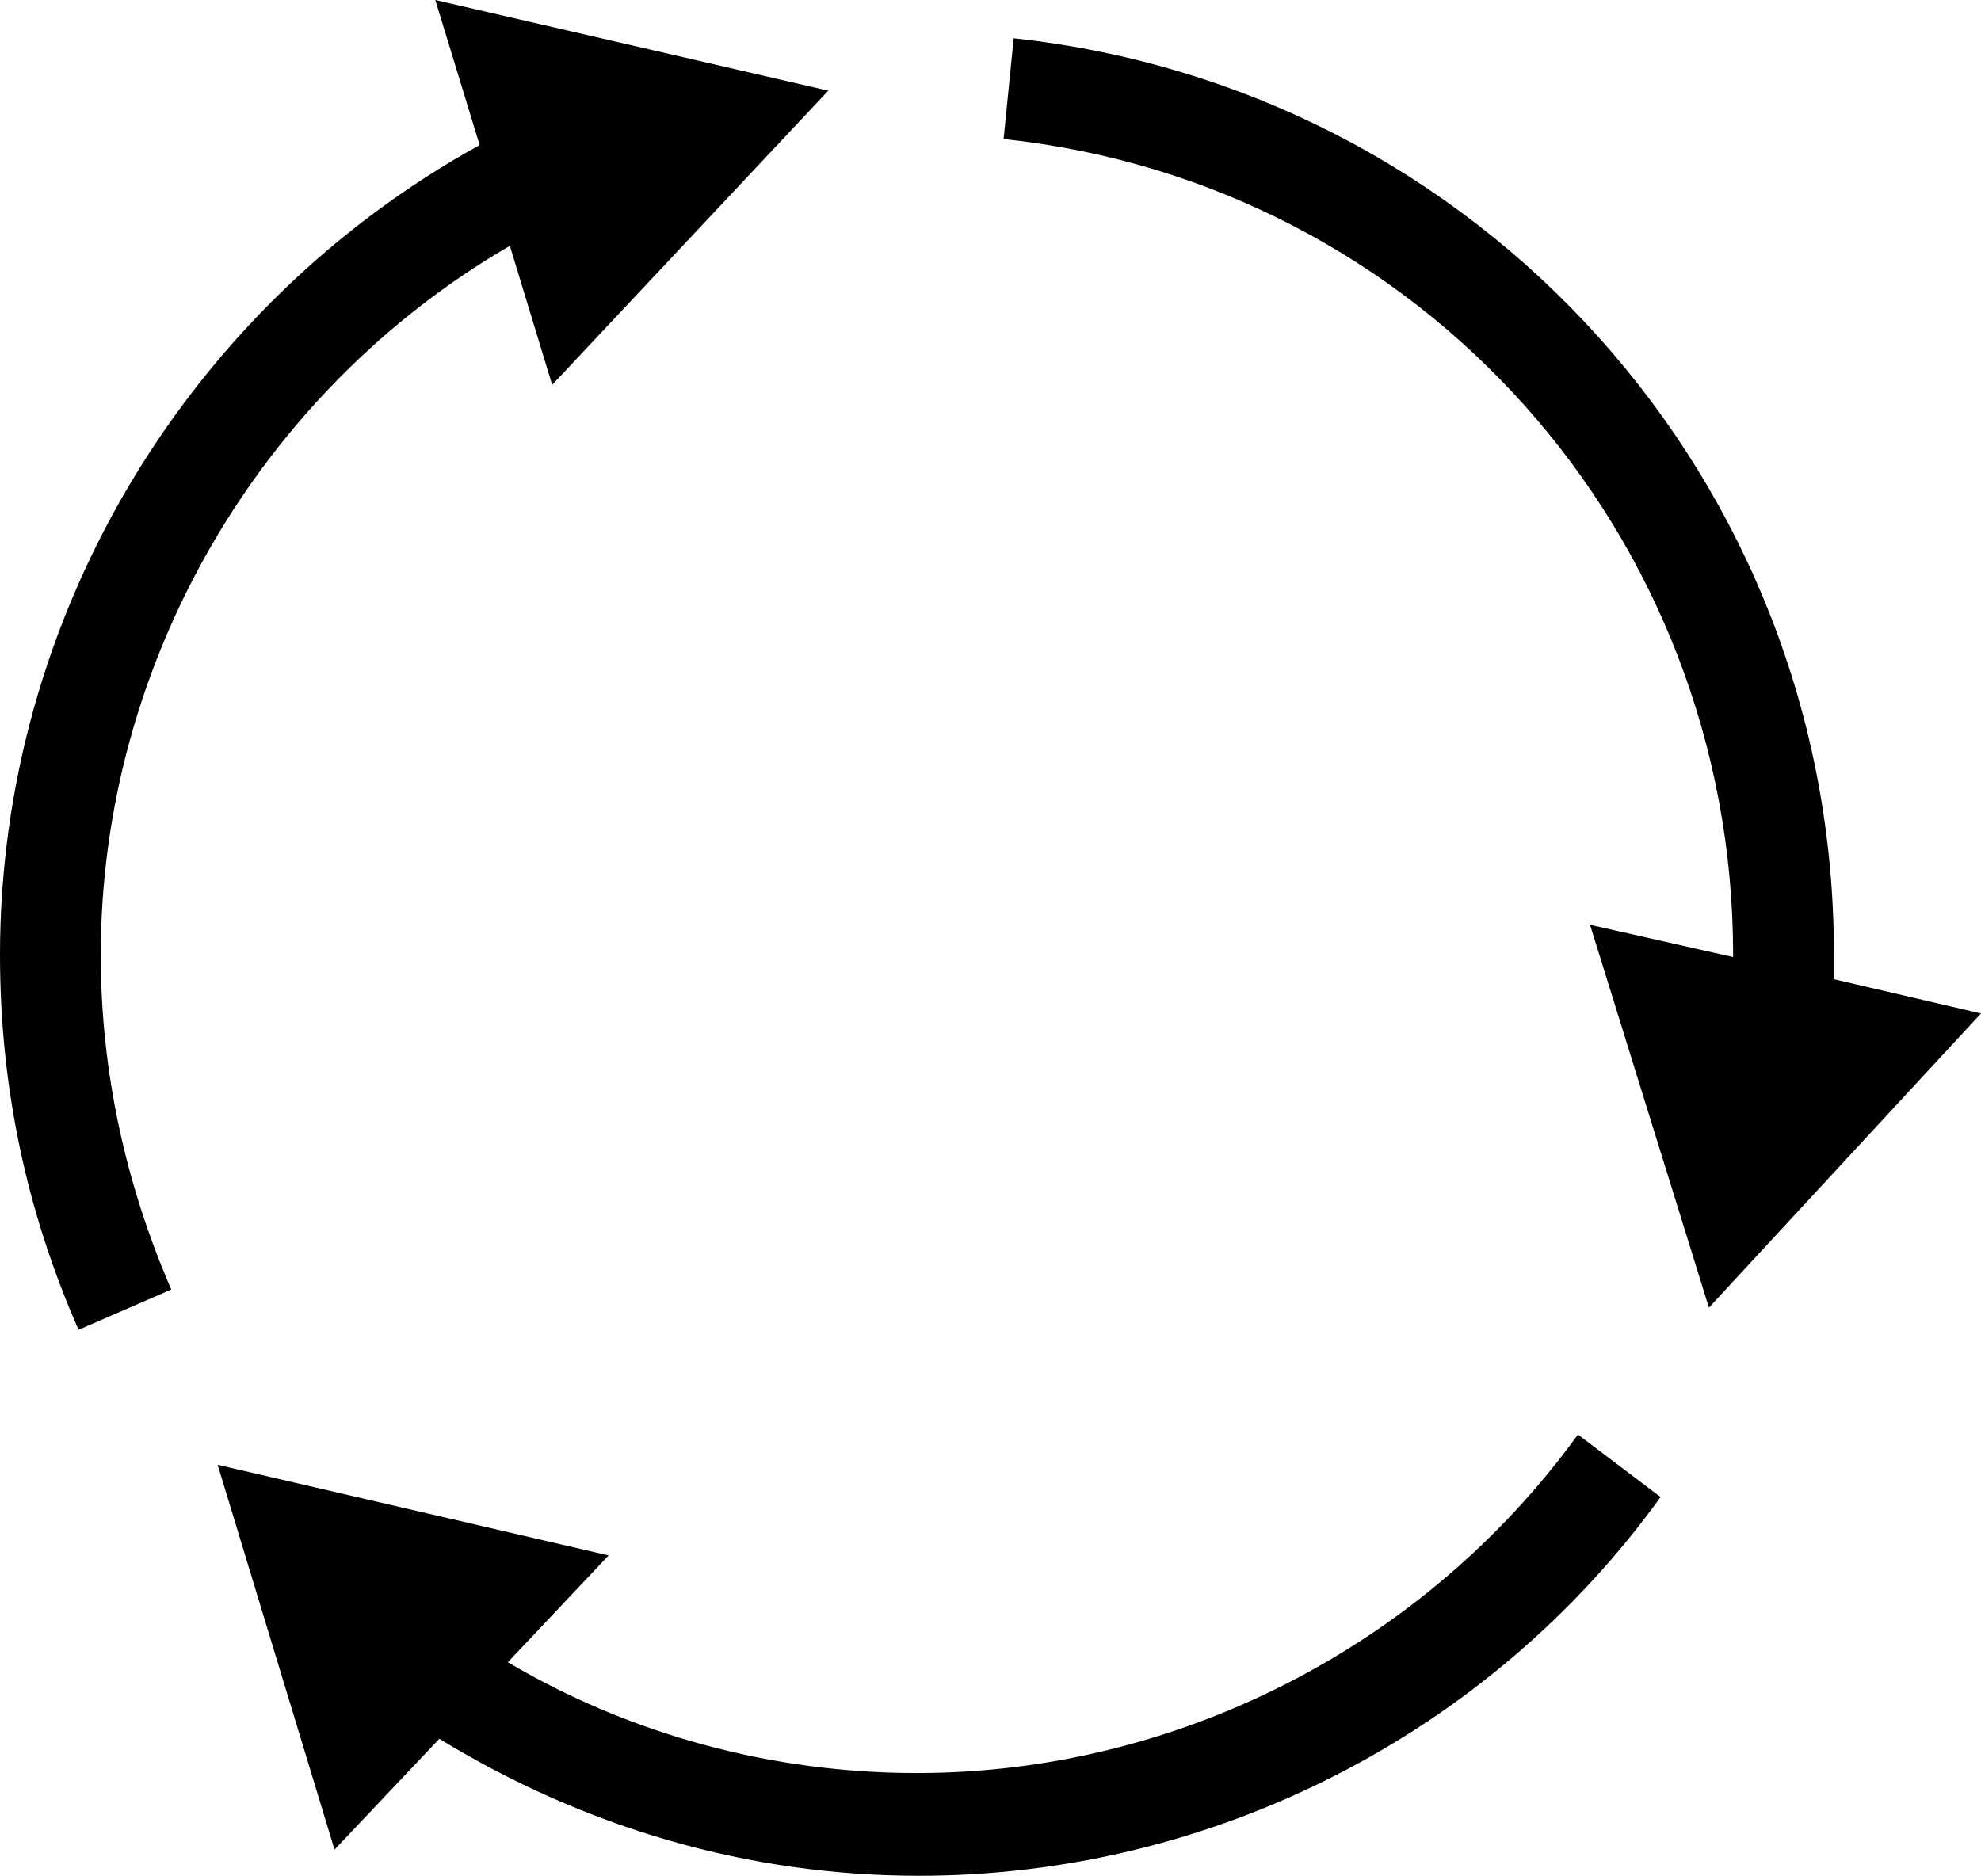
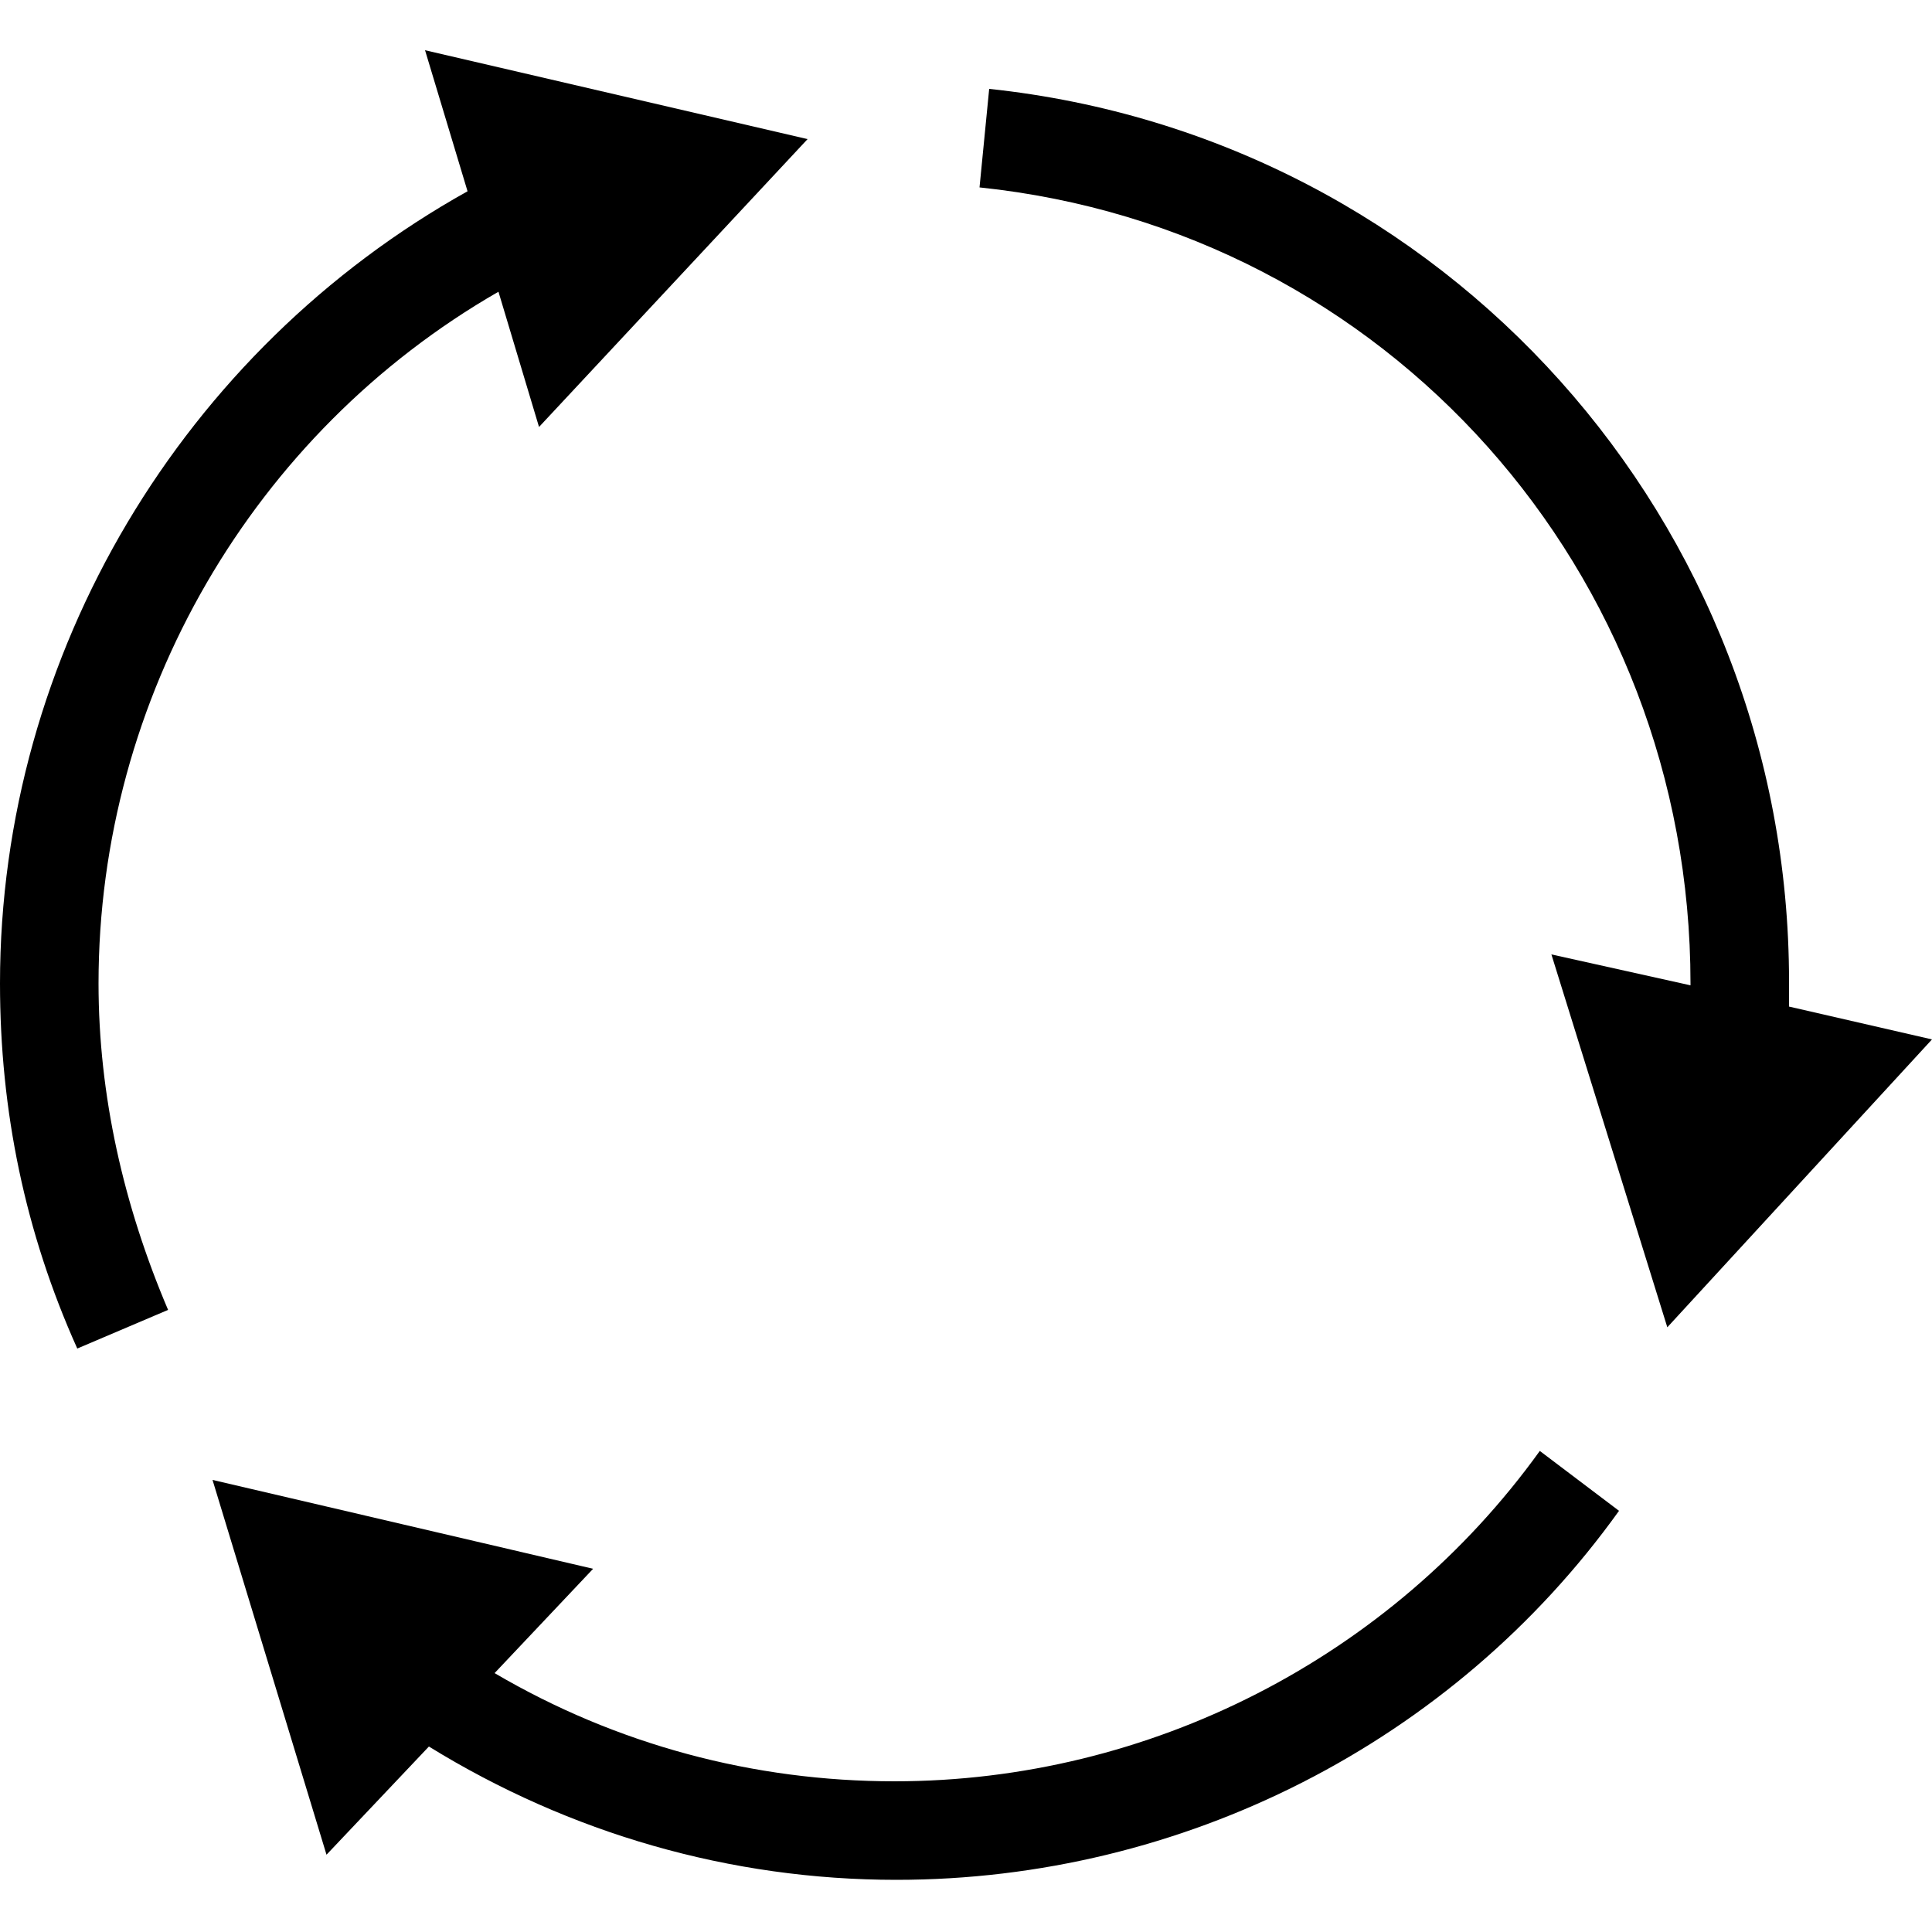
- <svg xmlns="http://www.w3.org/2000/svg" version="1.1" id="Layer_1" x="0px" y="0px" viewBox="0 0 98.3 93.1" style="enable-background:new 0 0 98.3 93.1;" xml:space="preserve">
+ <svg xmlns="http://www.w3.org/2000/svg" version="1.1" id="Layer_1" x="0px" y="0px" viewBox="0 0 100 100" style="enable-background:new 0 0 100 100;" xml:space="preserve">
  <g>
-     <path d="M78.3,71.2C70.7,81.7,58.4,88,45.5,88c-7.2,0-14.2-1.9-20.3-5.5l5-5.3l-19.4-4.5l5.8,19.1l5.2-5.5   c7.2,4.4,15.3,6.8,23.8,6.8c14.5,0,28.3-7,36.8-18.8L78.3,71.2z" />
-     <path d="M91,48.6c0-0.4,0-0.8,0-1.3C91,23.9,73.5,4.4,50.3,1.9l-0.5,5C70.5,9.1,86,26.5,86,47.4v0.1l-7.1-1.6l5.9,19l13.5-14.6   L91,48.6z" />
-     <path d="M41.1,4.5L21.6,0l2.2,7.2C9.3,15.2,0,30.6,0,47.4C0,53.9,1.3,60.1,3.9,66l4.6-2C6.2,58.7,5,53.1,5,47.4   c0-14.5,7.9-28,20.3-35.2l2.1,6.9L41.1,4.5z" />
+     <path d="M79.7,75.1c-7.7,10.7-20.2,17.1-33.4,17.1c-7.3,0-14.4-1.9-20.7-5.6l5.1-5.4L11,76.6L16.9,96l5.3-5.6   c7.3,4.5,15.6,6.9,24.2,6.9c14.8,0,28.8-7.1,37.4-19.1L79.7,75.1z" />
+     <path d="M92.6,52.1c0-0.4,0-0.8,0-1.3C92.6,27,74.8,7.1,51.2,4.6l-0.5,5.1c21.1,2.2,36.8,19.9,36.8,41.2V51l-7.2-1.6l6,19.3   L100,53.8L92.6,52.1z" />
+     <path d="M41.8,7.2L22,2.6l2.2,7.3C9.5,18.1,0,33.8,0,50.9c0,6.6,1.3,12.9,4,18.9l4.7-2c-2.3-5.4-3.6-11.1-3.6-16.9   c0-14.8,8-28.5,20.7-35.8l2.1,7L41.8,7.2z" />
  </g>
</svg>
